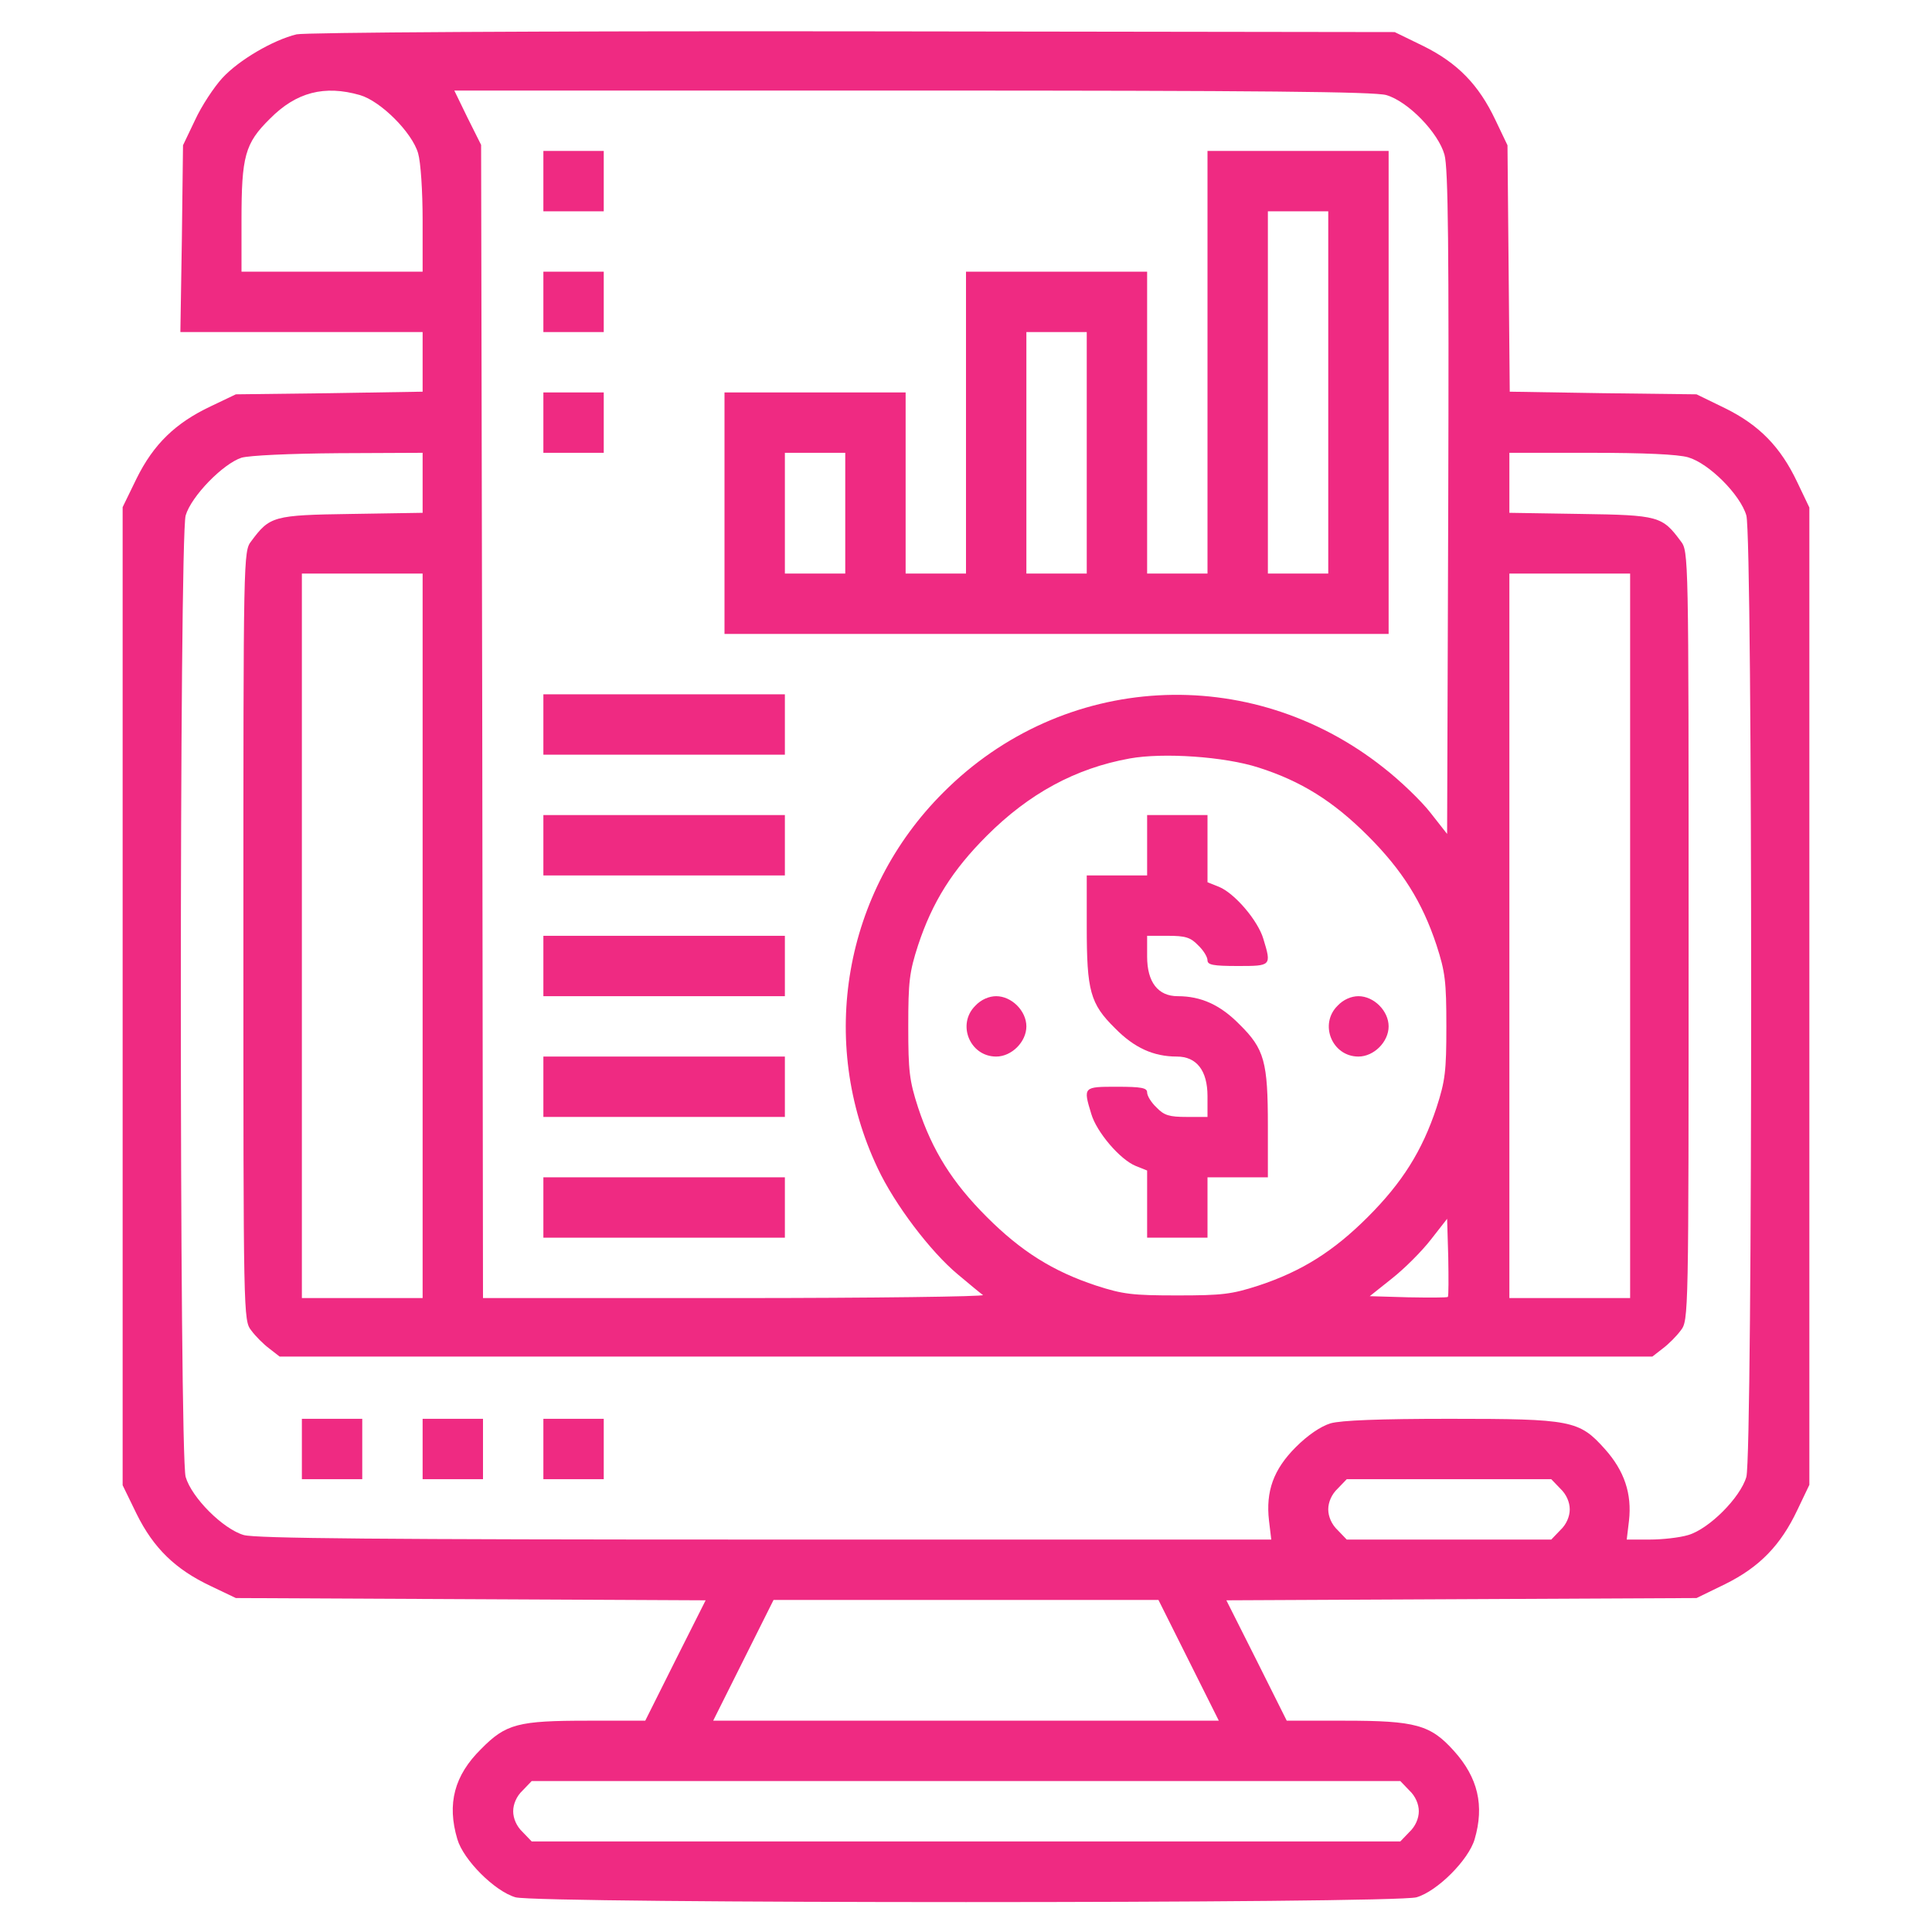
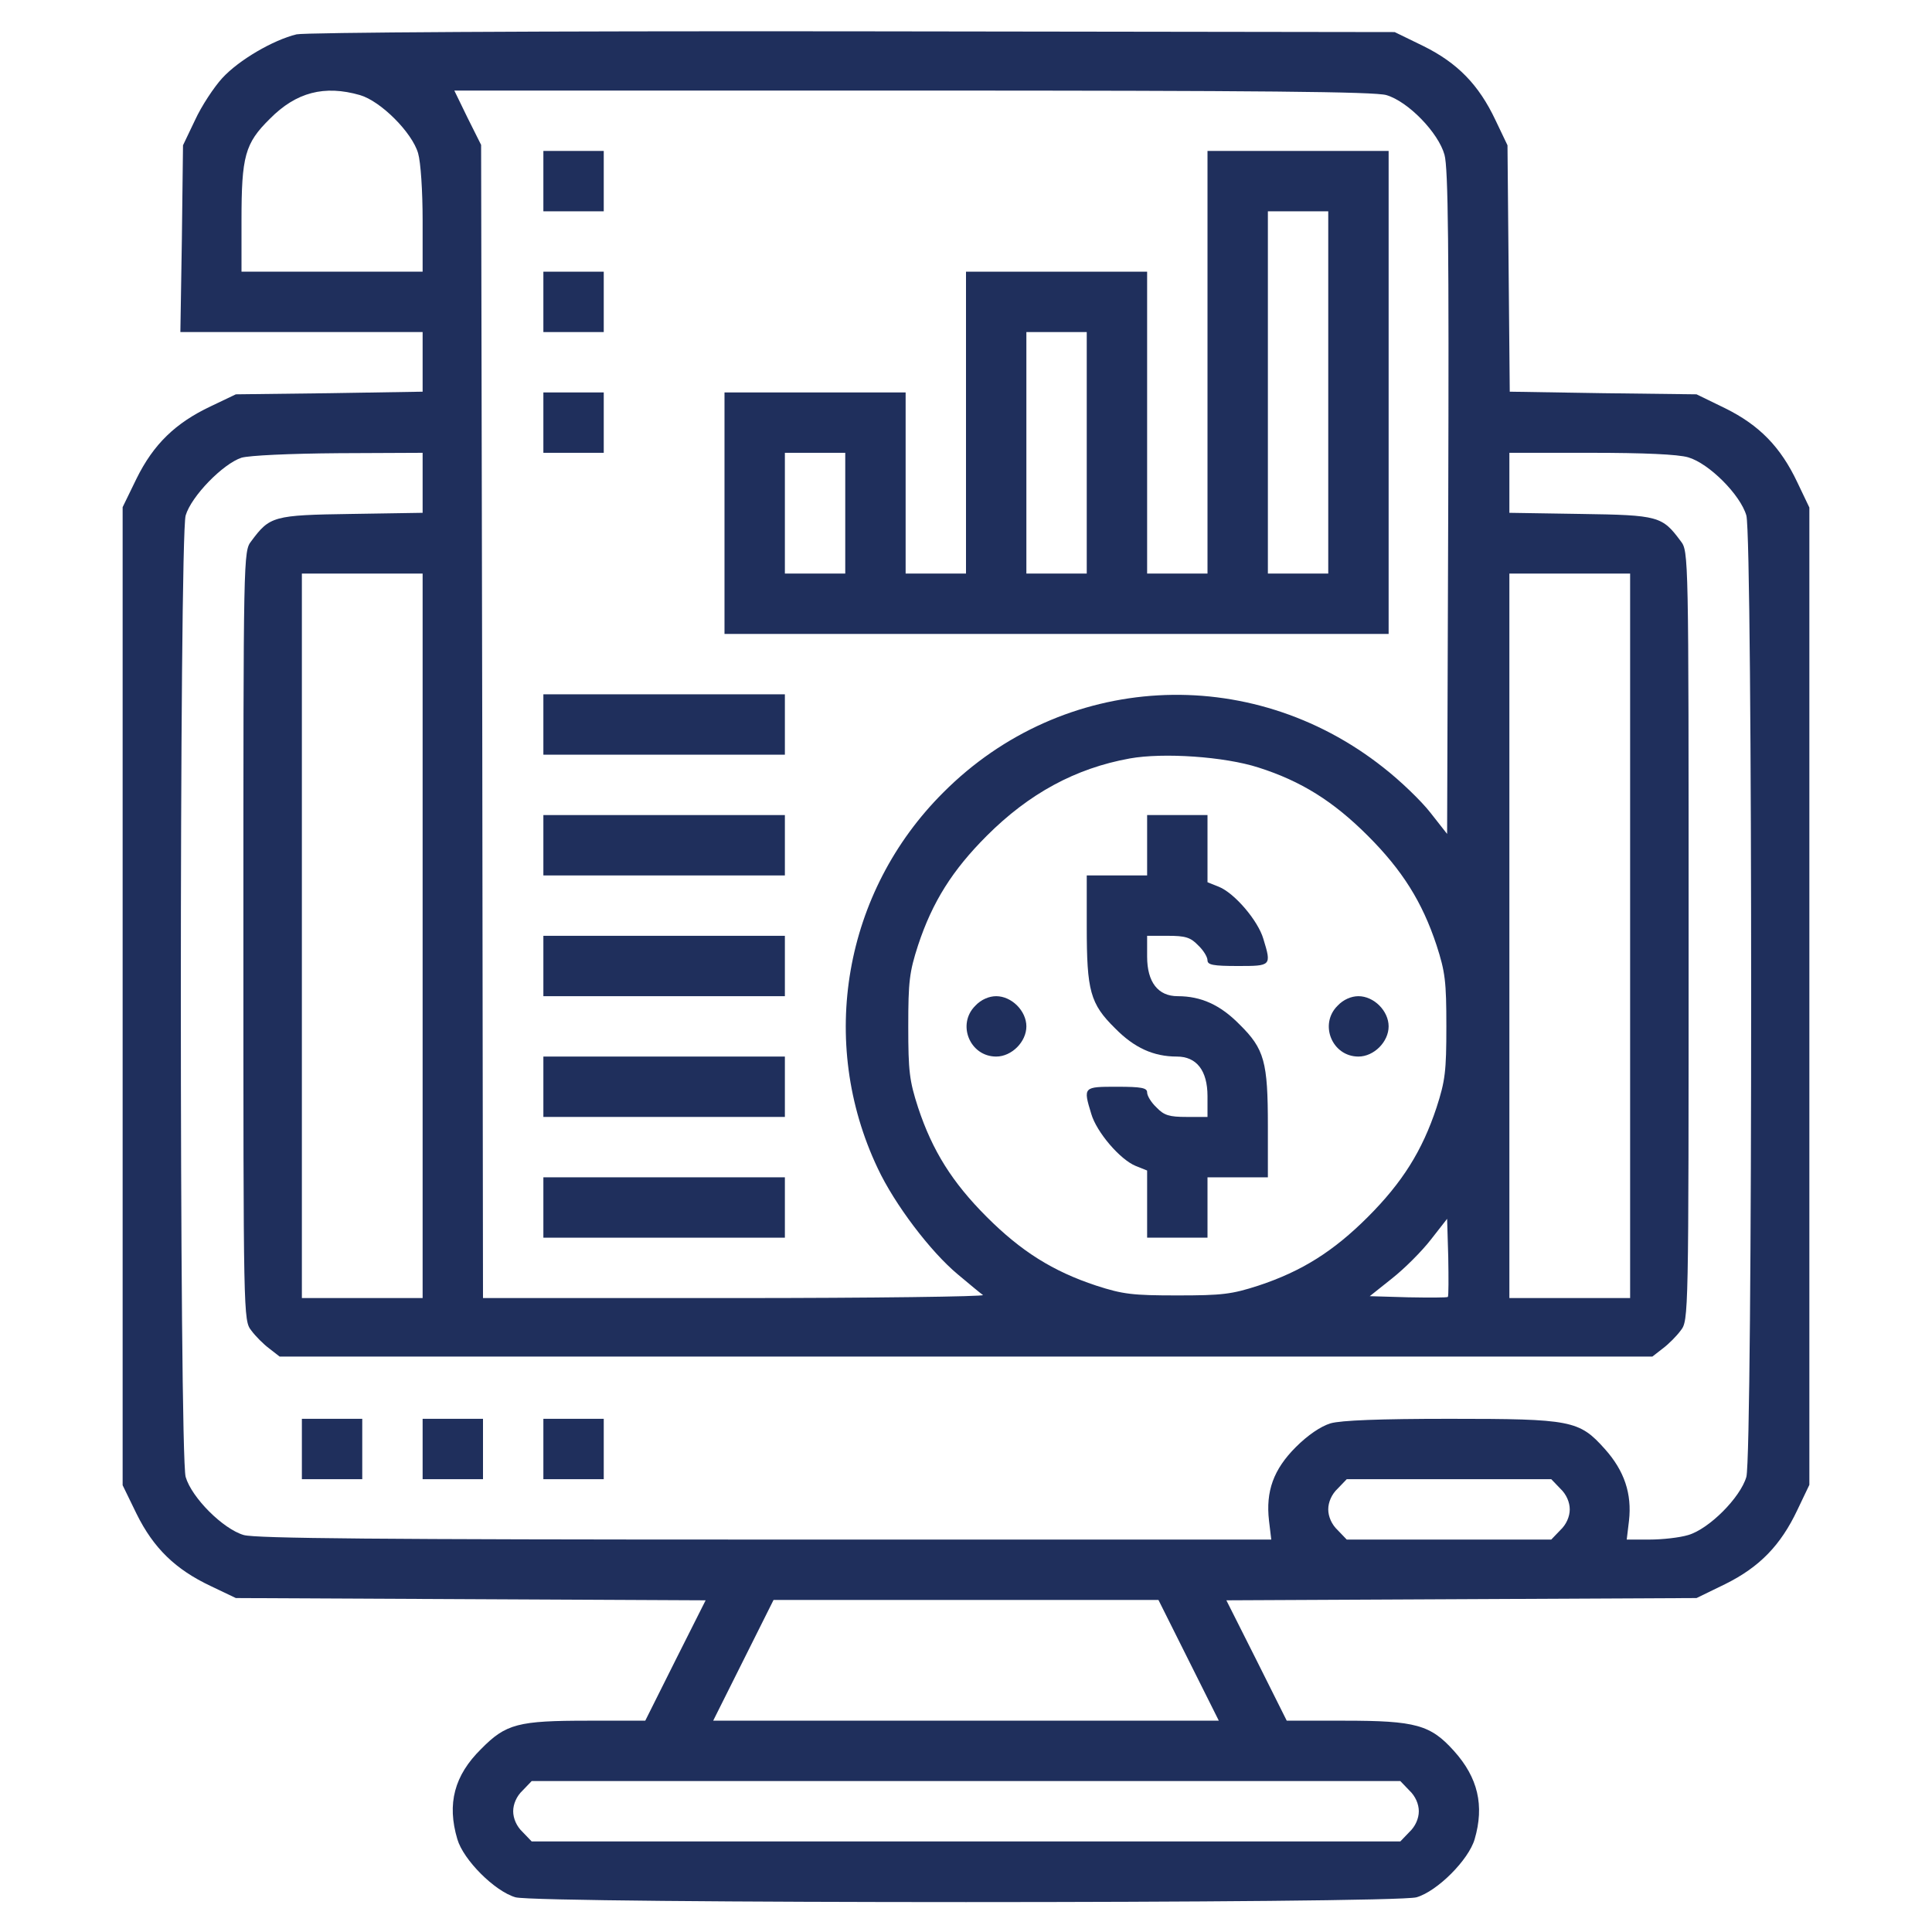
<svg xmlns="http://www.w3.org/2000/svg" version="1.0" width="512pt" height="512pt" viewBox="0 0 512 512" preserveAspectRatio="xMidYMid meet">
-   <g transform="translate(0,512) scale(0.1,-0.1)" fill="#ef2a82" stroke="none">
-     <path d="M786 5029 c-62 -15 -153 -68 -197 -116 -22 -24 -55 -74 -72 -111 l-32 -67 -3 -247 -4 -248 321 0 321 0 0 -79 0 -79 -247 -4 -248 -3 -67 -32 c-93 -44 -151 -100 -196 -191 l-37 -76 0 -1296 0 -1296 37 -76 c45 -91 103 -147 196 -191 l67 -32 622 -3 623 -3 -80 -159 -80 -160 -151 0 c-186 0 -218 -8 -284 -75 -71 -70 -91 -145 -63 -239 16 -55 99 -138 154 -154 60 -17 2328 -17 2388 0 55 16 138 99 154 154 26 89 9 163 -55 234 -62 69 -101 80 -290 80 l-153 0 -80 160 -80 159 623 3 623 3 76 37 c91 45 147 103 191 196 l32 67 0 1295 0 1295 -32 67 c-44 93 -100 151 -191 196 l-76 37 -247 3 -248 4 -3 326 -3 327 -32 67 c-44 93 -100 151 -191 196 l-76 37 -1435 2 c-845 1 -1452 -3 -1475 -8z m168 -161 c55 -16 138 -99 154 -154 7 -24 12 -100 12 -178 l0 -136 -240 0 -240 0 0 136 c0 170 9 204 75 269 70 71 145 90 239 63z m2720 0 c58 -17 138 -100 154 -158 10 -34 12 -253 10 -923 l-3 -877 -44 56 c-24 31 -80 85 -125 120 -354 280 -849 252 -1166 -66 -264 -263 -333 -661 -174 -996 45 -96 140 -221 212 -281 31 -26 61 -51 67 -55 5 -4 -291 -8 -658 -8 l-667 0 -2 1528 -3 1528 -36 72 -35 72 1214 0 c924 0 1225 -3 1256 -12z m-2554 -1027 l0 -80 -189 -3 c-207 -3 -216 -6 -265 -72 -21 -27 -21 -33 -21 -1046 0 -1013 0 -1019 21 -1046 11 -15 33 -37 48 -48 l27 -21 1819 0 1819 0 27 21 c15 11 37 33 48 48 21 27 21 33 21 1046 0 1013 0 1019 -21 1046 -49 66 -58 69 -265 72 l-189 3 0 80 0 79 216 0 c141 0 231 -4 258 -12 55 -16 138 -99 154 -154 17 -60 17 -2488 0 -2548 -16 -55 -99 -138 -154 -154 -23 -7 -69 -12 -102 -12 l-61 0 6 50 c8 71 -12 132 -64 190 -68 76 -88 80 -411 80 -186 0 -288 -4 -316 -12 -26 -8 -60 -31 -92 -63 -59 -59 -80 -117 -71 -195 l6 -50 -1341 0 c-1023 0 -1350 3 -1382 12 -55 16 -138 99 -154 154 -17 60 -17 2488 0 2548 15 51 99 137 148 153 21 6 126 11 258 12 l222 1 0 -79z m0 -1201 l0 -960 -160 0 -160 0 0 960 0 960 160 0 160 0 0 -960z m3200 0 l0 -960 -160 0 -160 0 0 960 0 960 160 0 160 0 0 -960z m-985 446 c113 -36 198 -89 290 -181 91 -91 144 -175 182 -290 23 -71 26 -96 26 -215 0 -119 -3 -144 -26 -215 -38 -115 -91 -199 -182 -290 -91 -91 -175 -144 -290 -182 -71 -23 -96 -26 -215 -26 -119 0 -144 3 -215 26 -115 38 -199 91 -290 182 -91 91 -144 175 -182 290 -23 71 -26 96 -26 215 0 119 3 144 26 215 38 115 91 199 182 290 112 112 235 179 379 205 89 16 251 5 341 -24z m502 -1403 c-3 -2 -50 -2 -105 -1 l-102 3 59 47 c33 26 79 72 103 103 l43 55 3 -101 c1 -56 1 -103 -1 -106z m298 -508 c16 -15 25 -36 25 -55 0 -19 -9 -40 -25 -55 l-24 -25 -271 0 -271 0 -24 25 c-16 15 -25 36 -25 55 0 19 9 40 25 55 l24 25 271 0 271 0 24 -25z m-985 -455 l80 -160 -670 0 -670 0 80 160 80 160 510 0 510 0 80 -160z m585 -345 c16 -15 25 -36 25 -55 0 -19 -9 -40 -25 -55 l-24 -25 -1151 0 -1151 0 -24 25 c-16 15 -25 36 -25 55 0 19 9 40 25 55 l24 25 1151 0 1151 0 24 -25z" fill="#ef2a82" />
-     <path d="M1440 4640 l0 -80 80 0 80 0 0 80 0 80 -80 0 -80 0 0 -80z" fill="#ef2a82" />
-     <path d="M3200 4160 l0 -560 -80 0 -80 0 0 400 0 400 -240 0 -240 0 0 -400 0 -400 -80 0 -80 0 0 240 0 240 -240 0 -240 0 0 -320 0 -320 880 0 880 0 0 640 0 640 -240 0 -240 0 0 -560z m320 -80 l0 -480 -80 0 -80 0 0 480 0 480 80 0 80 0 0 -480z m-640 -160 l0 -320 -80 0 -80 0 0 320 0 320 80 0 80 0 0 -320z m-640 -160 l0 -160 -80 0 -80 0 0 160 0 160 80 0 80 0 0 -160z" fill="#ef2a82" />
-     <path d="M1440 4320 l0 -80 80 0 80 0 0 80 0 80 -80 0 -80 0 0 -80z" fill="#ef2a82" />
-     <path d="M1440 4000 l0 -80 80 0 80 0 0 80 0 80 -80 0 -80 0 0 -80z" fill="#ef2a82" />
-     <path d="M1440 3200 l0 -80 320 0 320 0 0 80 0 80 -320 0 -320 0 0 -80z" fill="#ef2a82" />
-     <path d="M1440 2880 l0 -80 320 0 320 0 0 80 0 80 -320 0 -320 0 0 -80z" fill="#ef2a82" />
-     <path d="M1440 2560 l0 -80 320 0 320 0 0 80 0 80 -320 0 -320 0 0 -80z" fill="#ef2a82" />
-     <path d="M1440 2240 l0 -80 320 0 320 0 0 80 0 80 -320 0 -320 0 0 -80z" fill="#ef2a82" />
-     <path d="M1440 1920 l0 -80 320 0 320 0 0 80 0 80 -320 0 -320 0 0 -80z" fill="#ef2a82" />
-     <path d="M800 1280 l0 -80 80 0 80 0 0 80 0 80 -80 0 -80 0 0 -80z" fill="#ef2a82" />
-     <path d="M1120 1280 l0 -80 80 0 80 0 0 80 0 80 -80 0 -80 0 0 -80z" fill="#ef2a82" />
-     <path d="M1440 1280 l0 -80 80 0 80 0 0 80 0 80 -80 0 -80 0 0 -80z" fill="#ef2a82" />
-     <path d="M3040 2880 l0 -80 -80 0 -80 0 0 -136 c0 -170 9 -204 75 -269 51 -52 102 -75 164 -75 52 0 81 -37 81 -105 l0 -55 -55 0 c-46 0 -60 4 -80 25 -14 13 -25 31 -25 40 0 12 -15 15 -80 15 -89 0 -90 0 -68 -72 14 -48 76 -121 118 -138 l30 -12 0 -89 0 -89 80 0 80 0 0 80 0 80 80 0 80 0 0 136 c0 170 -9 204 -75 269 -51 52 -102 75 -164 75 -52 0 -81 37 -81 105 l0 55 55 0 c46 0 60 -4 80 -25 14 -13 25 -31 25 -40 0 -12 15 -15 80 -15 89 0 90 0 68 72 -14 48 -76 121 -118 138 l-30 12 0 89 0 89 -80 0 -80 0 0 -80z" fill="#ef2a82" />
-     <path d="M2585 2455 c-50 -49 -15 -135 55 -135 41 0 80 39 80 80 0 41 -39 80 -80 80 -19 0 -40 -9 -55 -25z" fill="#ef2a82" />
-     <path d="M3545 2455 c-50 -49 -15 -135 55 -135 41 0 80 39 80 80 0 41 -39 80 -80 80 -19 0 -40 -9 -55 -25z" fill="#ef2a82" />
+   <g transform="translate(0,512) scale(0.1,-0.1)" fill="#1f2f5c" stroke="none">
+     <path d="M786 5029 c-62 -15 -153 -68 -197 -116 -22 -24 -55 -74 -72 -111 l-32 -67 -3 -247 -4 -248 321 0 321 0 0 -79 0 -79 -247 -4 -248 -3 -67 -32 c-93 -44 -151 -100 -196 -191 l-37 -76 0 -1296 0 -1296 37 -76 c45 -91 103 -147 196 -191 l67 -32 622 -3 623 -3 -80 -159 -80 -160 -151 0 c-186 0 -218 -8 -284 -75 -71 -70 -91 -145 -63 -239 16 -55 99 -138 154 -154 60 -17 2328 -17 2388 0 55 16 138 99 154 154 26 89 9 163 -55 234 -62 69 -101 80 -290 80 l-153 0 -80 160 -80 159 623 3 623 3 76 37 c91 45 147 103 191 196 l32 67 0 1295 0 1295 -32 67 c-44 93 -100 151 -191 196 l-76 37 -247 3 -248 4 -3 326 -3 327 -32 67 c-44 93 -100 151 -191 196 l-76 37 -1435 2 c-845 1 -1452 -3 -1475 -8z m168 -161 c55 -16 138 -99 154 -154 7 -24 12 -100 12 -178 l0 -136 -240 0 -240 0 0 136 c0 170 9 204 75 269 70 71 145 90 239 63z m2720 0 c58 -17 138 -100 154 -158 10 -34 12 -253 10 -923 l-3 -877 -44 56 c-24 31 -80 85 -125 120 -354 280 -849 252 -1166 -66 -264 -263 -333 -661 -174 -996 45 -96 140 -221 212 -281 31 -26 61 -51 67 -55 5 -4 -291 -8 -658 -8 l-667 0 -2 1528 -3 1528 -36 72 -35 72 1214 0 c924 0 1225 -3 1256 -12z m-2554 -1027 l0 -80 -189 -3 c-207 -3 -216 -6 -265 -72 -21 -27 -21 -33 -21 -1046 0 -1013 0 -1019 21 -1046 11 -15 33 -37 48 -48 l27 -21 1819 0 1819 0 27 21 c15 11 37 33 48 48 21 27 21 33 21 1046 0 1013 0 1019 -21 1046 -49 66 -58 69 -265 72 l-189 3 0 80 0 79 216 0 c141 0 231 -4 258 -12 55 -16 138 -99 154 -154 17 -60 17 -2488 0 -2548 -16 -55 -99 -138 -154 -154 -23 -7 -69 -12 -102 -12 l-61 0 6 50 c8 71 -12 132 -64 190 -68 76 -88 80 -411 80 -186 0 -288 -4 -316 -12 -26 -8 -60 -31 -92 -63 -59 -59 -80 -117 -71 -195 l6 -50 -1341 0 c-1023 0 -1350 3 -1382 12 -55 16 -138 99 -154 154 -17 60 -17 2488 0 2548 15 51 99 137 148 153 21 6 126 11 258 12 l222 1 0 -79z m0 -1201 l0 -960 -160 0 -160 0 0 960 0 960 160 0 160 0 0 -960z m3200 0 l0 -960 -160 0 -160 0 0 960 0 960 160 0 160 0 0 -960z m-985 446 c113 -36 198 -89 290 -181 91 -91 144 -175 182 -290 23 -71 26 -96 26 -215 0 -119 -3 -144 -26 -215 -38 -115 -91 -199 -182 -290 -91 -91 -175 -144 -290 -182 -71 -23 -96 -26 -215 -26 -119 0 -144 3 -215 26 -115 38 -199 91 -290 182 -91 91 -144 175 -182 290 -23 71 -26 96 -26 215 0 119 3 144 26 215 38 115 91 199 182 290 112 112 235 179 379 205 89 16 251 5 341 -24z m502 -1403 c-3 -2 -50 -2 -105 -1 l-102 3 59 47 c33 26 79 72 103 103 l43 55 3 -101 c1 -56 1 -103 -1 -106z m298 -508 c16 -15 25 -36 25 -55 0 -19 -9 -40 -25 -55 l-24 -25 -271 0 -271 0 -24 25 c-16 15 -25 36 -25 55 0 19 9 40 25 55 l24 25 271 0 271 0 24 -25z m-985 -455 l80 -160 -670 0 -670 0 80 160 80 160 510 0 510 0 80 -160z m585 -345 c16 -15 25 -36 25 -55 0 -19 -9 -40 -25 -55 l-24 -25 -1151 0 -1151 0 -24 25 c-16 15 -25 36 -25 55 0 19 9 40 25 55 l24 25 1151 0 1151 0 24 -25z" fill="#1f2f5c" />
+     <path d="M1440 4640 l0 -80 80 0 80 0 0 80 0 80 -80 0 -80 0 0 -80z" fill="#1f2f5c" />
+     <path d="M3200 4160 l0 -560 -80 0 -80 0 0 400 0 400 -240 0 -240 0 0 -400 0 -400 -80 0 -80 0 0 240 0 240 -240 0 -240 0 0 -320 0 -320 880 0 880 0 0 640 0 640 -240 0 -240 0 0 -560z m320 -80 l0 -480 -80 0 -80 0 0 480 0 480 80 0 80 0 0 -480z m-640 -160 l0 -320 -80 0 -80 0 0 320 0 320 80 0 80 0 0 -320z m-640 -160 l0 -160 -80 0 -80 0 0 160 0 160 80 0 80 0 0 -160z" fill="#1f2f5c" />
+     <path d="M1440 4320 l0 -80 80 0 80 0 0 80 0 80 -80 0 -80 0 0 -80z" fill="#1f2f5c" />
+     <path d="M1440 4000 l0 -80 80 0 80 0 0 80 0 80 -80 0 -80 0 0 -80z" fill="#1f2f5c" />
+     <path d="M1440 3200 l0 -80 320 0 320 0 0 80 0 80 -320 0 -320 0 0 -80z" fill="#1f2f5c" />
+     <path d="M1440 2880 l0 -80 320 0 320 0 0 80 0 80 -320 0 -320 0 0 -80z" fill="#1f2f5c" />
+     <path d="M1440 2560 l0 -80 320 0 320 0 0 80 0 80 -320 0 -320 0 0 -80z" fill="#1f2f5c" />
+     <path d="M1440 2240 l0 -80 320 0 320 0 0 80 0 80 -320 0 -320 0 0 -80z" fill="#1f2f5c" />
+     <path d="M1440 1920 l0 -80 320 0 320 0 0 80 0 80 -320 0 -320 0 0 -80z" fill="#1f2f5c" />
+     <path d="M800 1280 l0 -80 80 0 80 0 0 80 0 80 -80 0 -80 0 0 -80z" fill="#1f2f5c" />
+     <path d="M1120 1280 l0 -80 80 0 80 0 0 80 0 80 -80 0 -80 0 0 -80z" fill="#1f2f5c" />
+     <path d="M1440 1280 l0 -80 80 0 80 0 0 80 0 80 -80 0 -80 0 0 -80z" fill="#1f2f5c" />
+     <path d="M3040 2880 l0 -80 -80 0 -80 0 0 -136 c0 -170 9 -204 75 -269 51 -52 102 -75 164 -75 52 0 81 -37 81 -105 l0 -55 -55 0 c-46 0 -60 4 -80 25 -14 13 -25 31 -25 40 0 12 -15 15 -80 15 -89 0 -90 0 -68 -72 14 -48 76 -121 118 -138 l30 -12 0 -89 0 -89 80 0 80 0 0 80 0 80 80 0 80 0 0 136 c0 170 -9 204 -75 269 -51 52 -102 75 -164 75 -52 0 -81 37 -81 105 l0 55 55 0 c46 0 60 -4 80 -25 14 -13 25 -31 25 -40 0 -12 15 -15 80 -15 89 0 90 0 68 72 -14 48 -76 121 -118 138 l-30 12 0 89 0 89 -80 0 -80 0 0 -80z" fill="#1f2f5c" />
+     <path d="M2585 2455 c-50 -49 -15 -135 55 -135 41 0 80 39 80 80 0 41 -39 80 -80 80 -19 0 -40 -9 -55 -25z" fill="#1f2f5c" />
+     <path d="M3545 2455 c-50 -49 -15 -135 55 -135 41 0 80 39 80 80 0 41 -39 80 -80 80 -19 0 -40 -9 -55 -25z" fill="#1f2f5c" />
  </g>
</svg>
